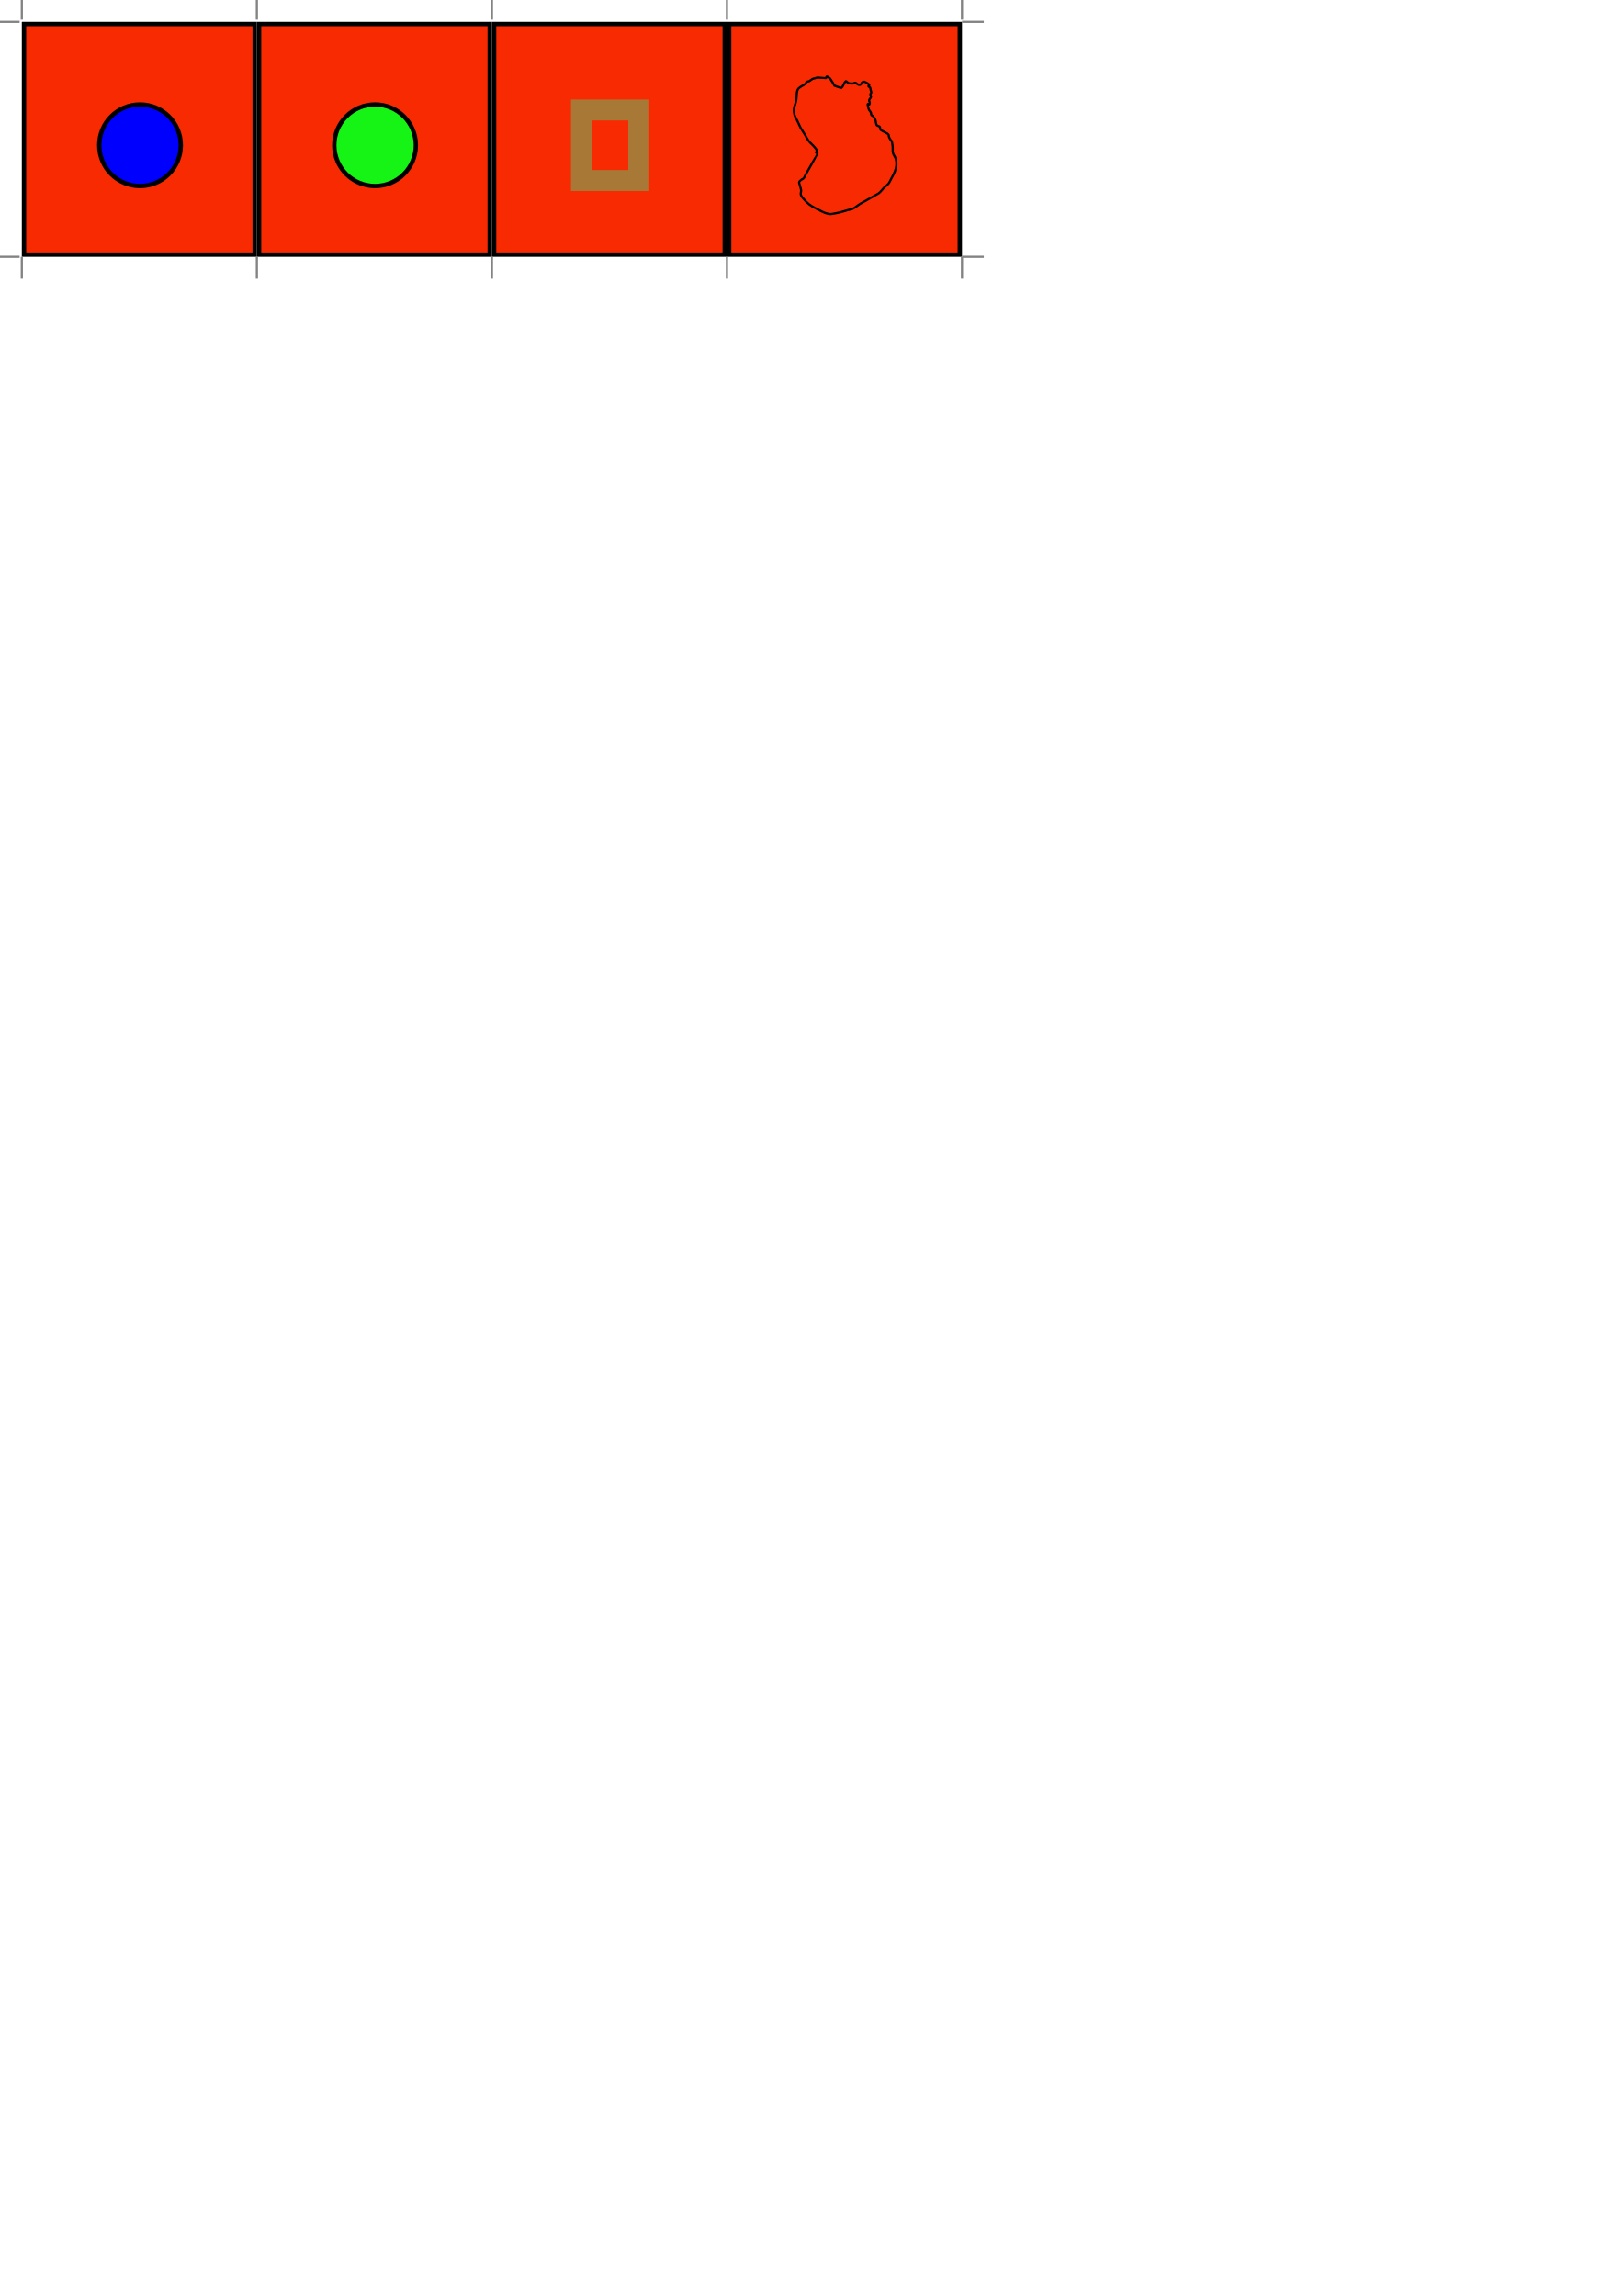
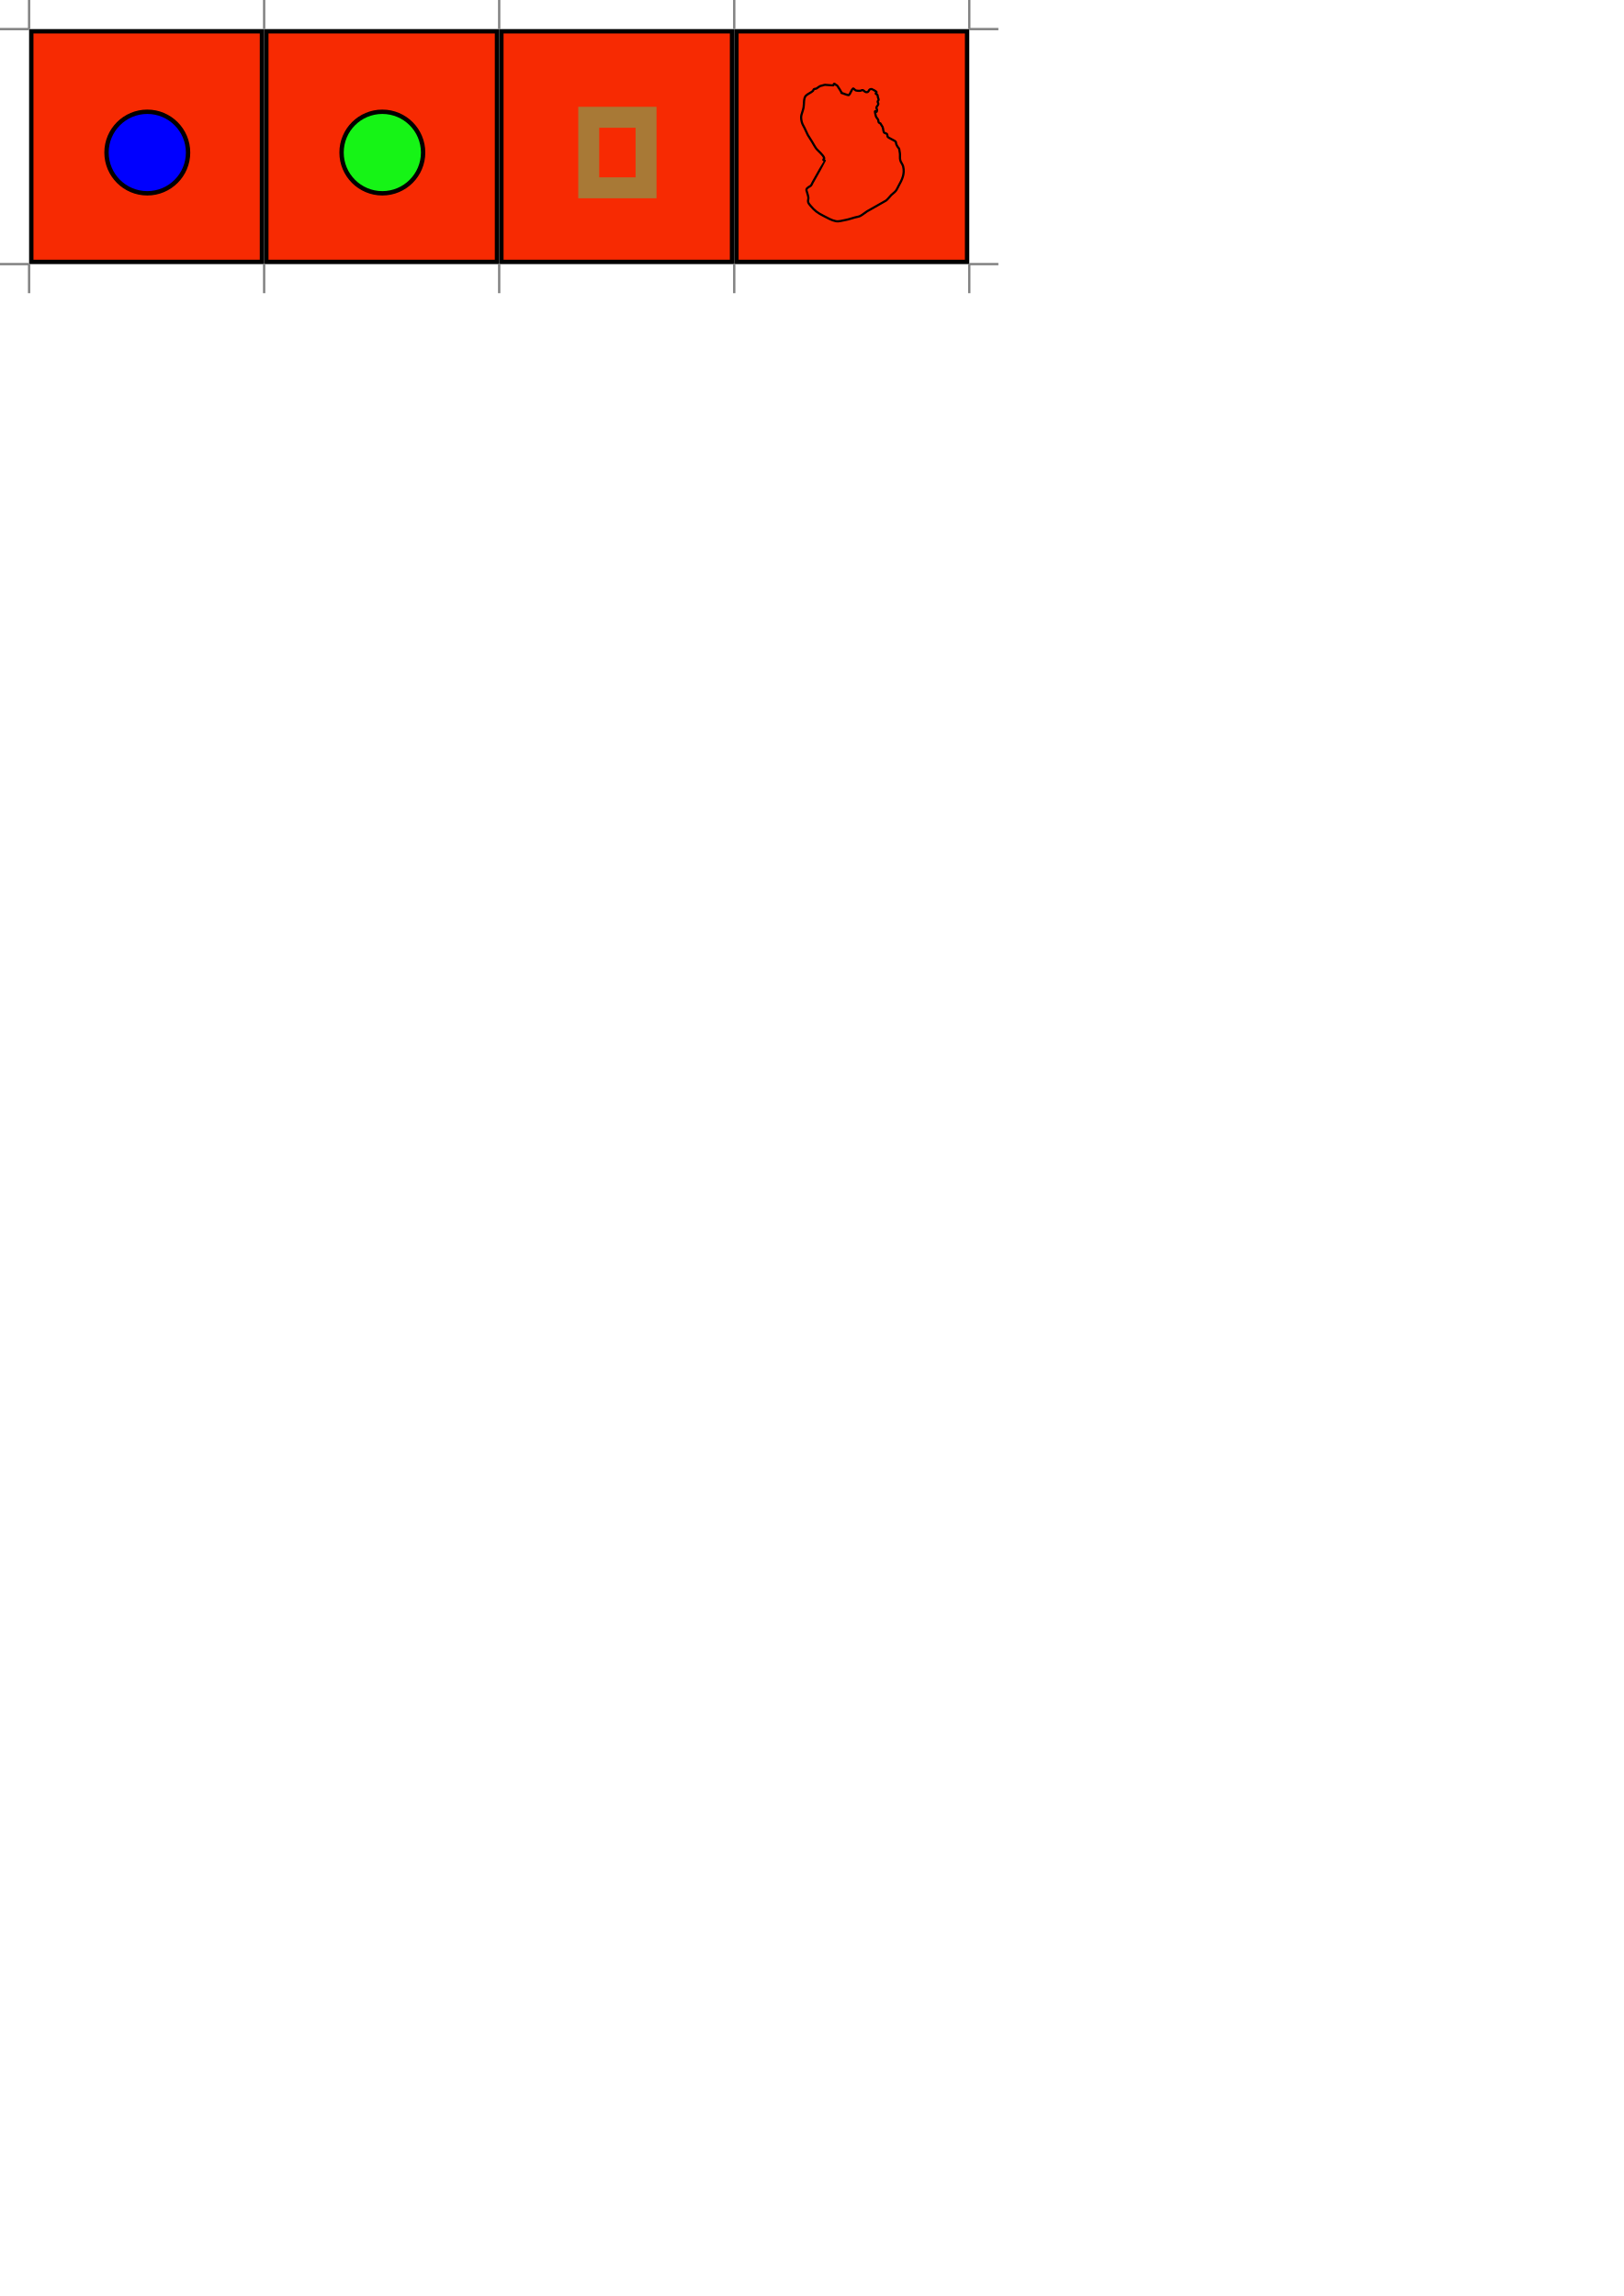
<svg xmlns="http://www.w3.org/2000/svg" xmlns:xlink="http://www.w3.org/1999/xlink" version="1.1" id="svg3057" height="1052.362" width="744.094">
  <defs id="defs3059" />
  <g id="layer1">
    <path style="fill:#0000ff;fill-opacity:1;stroke:#000000;stroke-width:2;stroke-linejoin:miter;stroke-miterlimit:4;stroke-opacity:1;stroke-dasharray:none" id="blue" d="m -137.381,292.222 a 18.688,18.688 0 1 1 -37.376,0 18.688,18.688 0 1 1 37.376,0 z" />
    <path style="fill:#16f416;fill-opacity:1;stroke:#000000;stroke-width:2;stroke-linejoin:miter;stroke-miterlimit:4;stroke-opacity:1;stroke-dasharray:none" id="green" d="m -123.239,386.167 a 18.688,18.688 0 1 1 -37.376,0 18.688,18.688 0 1 1 37.376,0 z" transform="translate(21.2132,-7.071068)" />
    <g id="g3893">
      <rect y="95.219" x="-214.286" height="105.714" width="105.714" id="red" style="fill:#f72a02;fill-opacity:1;stroke:#000000;stroke-width:2;stroke-linejoin:miter;stroke-miterlimit:4;stroke-opacity:1;stroke-dasharray:none" />
      <use height="1052.362" width="744.094" transform="translate(-5.050763,-141.4214)" id="use3891" xlink:href="#blue" y="0" x="0" />
    </g>
    <rect style="color:#000000;clip-rule:nonzero;display:inline;overflow:visible;visibility:visible;opacity:1;isolation:auto;mix-blend-mode:normal;color-interpolation:sRGB;color-interpolation-filters:linearRGB;solid-color:#000000;solid-opacity:1;fill:none;fill-opacity:1;fill-rule:nonzero;stroke:#5dc568;stroke-width:9.6;stroke-linecap:butt;stroke-linejoin:miter;stroke-miterlimit:4;stroke-dasharray:none;stroke-dashoffset:0;stroke-opacity:0.509;marker:none;color-rendering:auto;image-rendering:auto;shape-rendering:auto;text-rendering:auto;enable-background:accumulate" id="white" width="26.264" height="32.325" x="-97.985" y="276.565" />
    <path style="fill:none;fill-rule:evenodd;stroke:#000000;stroke-width:1px;stroke-linecap:butt;stroke-linejoin:miter;stroke-opacity:1" d="m -199.446,346.246 c -0.686,-1.105 -1.286,-2.273 -2.057,-3.314 -0.172,-0.233 -0.486,-0.299 -0.729,-0.448 -0.243,-0.149 -0.456,-0.522 -0.729,-0.448 -0.273,0.074 -0.157,0.687 -0.43,0.761 -0.074,0.02 -3.587,-0.282 -3.776,-0.271 -0.398,0.023 -0.773,0.208 -1.159,0.313 -0.386,0.104 -0.8,0.131 -1.159,0.313 -0.568,0.286 -1.021,0.787 -1.588,1.073 -0.359,0.181 -0.824,0.086 -1.159,0.313 -0.237,0.16 -0.217,0.567 -0.43,0.761 -0.951,0.865 -2.226,1.282 -3.177,2.146 -1.209,1.098 -0.816,3.979 -1.12,5.46 -0.642,3.133 -1.61,3.482 -0.82,6.669 0.255,1.027 0.885,1.911 1.328,2.866 1.877,4.051 0.775,1.975 3.386,6.18 0.686,1.105 1.265,2.29 2.057,3.314 0.514,0.663 3.169,2.81 3.516,4.21 0.071,0.285 -0.5,0.476 -0.43,0.761 0.071,0.285 0.659,0.163 0.729,0.448 0.007,0.03 -1.987,3.518 -2.148,3.803 -1.146,2.029 -2.291,4.057 -3.437,6.086 -0.286,0.507 -0.464,1.102 -0.859,1.521 -0.283,0.3 -1.958,0.924 -2.018,1.834 -0.028,0.415 0.2,0.806 0.3,1.209 0.2,0.806 0.511,1.59 0.599,2.418 0.07,0.654 -0.288,1.332 -0.13,1.97 0.158,0.637 0.614,1.161 1.029,1.657 2.017,2.416 3.274,3.356 6.133,4.794 1.797,0.904 3.573,1.996 5.534,2.376 1.387,0.269 2.814,-0.252 4.206,-0.489 1.575,-0.269 3.09,-0.833 4.635,-1.25 0.773,-0.208 1.599,-0.263 2.318,-0.625 1.136,-0.573 2.089,-1.48 3.177,-2.146 0.06,-0.037 8.656,-4.906 8.671,-4.918 0.947,-0.705 1.605,-1.759 2.448,-2.595 0.647,-0.641 1.445,-1.121 2.018,-1.834 0.544,-0.677 0.859,-1.521 1.289,-2.282 1.582,-2.8 2.951,-5.553 2.109,-8.951 -0.255,-1.027 -1.074,-1.839 -1.328,-2.866 -0.255,-1.027 -0.025,-2.128 -0.169,-3.178 -0.475,-3.458 -0.388,-1.4 -1.628,-4.075 -0.174,-0.375 -0.083,-0.86 -0.3,-1.209 -0.325,-0.523 -3.321,-1.718 -3.646,-2.241 -0.217,-0.349 -0.083,-0.86 -0.3,-1.209 -0.307,-0.494 -1.213,-0.366 -1.458,-0.896 -0.347,-0.749 -0.292,-1.649 -0.599,-2.418 -0.343,-0.552 -0.686,-1.105 -1.029,-1.657 -0.243,-0.149 -0.576,-0.201 -0.729,-0.448 -0.217,-0.349 -0.126,-0.834 -0.3,-1.209 -0.275,-0.592 -0.871,-1.02 -1.029,-1.657 -1.169,-4.718 0.4,-0.305 0.56,-2.73 0.028,-0.415 -0.383,-0.802 -0.3,-1.209 0.118,-0.576 0.741,-0.946 0.859,-1.521 0.084,-0.407 -0.327,-0.794 -0.3,-1.209 0.019,-0.294 0.41,-0.467 0.43,-0.761 0.028,-0.415 -0.2,-0.806 -0.3,-1.209 -0.1,-0.403 -0.083,-0.86 -0.3,-1.209 -0.153,-0.247 -0.659,-0.163 -0.729,-0.448 -0.071,-0.285 0.5,-0.476 0.43,-0.761 -0.042,-0.17 -1.994,-1.331 -2.188,-1.344 -1.887,-0.136 -0.987,1.778 -2.747,1.386 -0.552,-0.123 -0.907,-0.773 -1.458,-0.896 -0.39,-0.087 -0.76,0.289 -1.159,0.313 -0.63,0.037 -1.271,0.002 -1.888,-0.136 -0.552,-0.123 -0.912,-1.044 -1.458,-0.896 -0.24,0.065 -1.618,3.05 -1.719,3.043 -1.16,-0.083 -2.231,-0.688 -3.346,-1.032 z" id="path" />
  </g>
  <g id="cs_layer_1">
-     <g transform="translate(10,10)">
+     <g transform="translate(13.33333,13.33333)">
      <g id="g3893" transform="translate(215.2857,-94.21932)">
        <rect y="95.219" x="-214.286" height="105.714" width="105.714" id="red" style="fill:#f72a02;fill-opacity:1;stroke:#000000;stroke-width:2;stroke-linejoin:miter;stroke-miterlimit:4;stroke-opacity:1;stroke-dasharray:none" />
        <use height="1052.362" width="744.094" transform="translate(0,0) translate(-5.050763,-141.4214)" id="use3891" xlink:href="#blue" y="0" x="0" />
      </g>
    </g>
-     <g transform="translate(117.7143,10)">
+     <g transform="translate(121.0476,13.33333)">
      <g id="g3893" transform="translate(215.2857,-94.21932)">
        <rect y="95.219" x="-214.286" height="105.714" width="105.714" id="red" style="fill:#f72a02;fill-opacity:1;stroke:#000000;stroke-width:2;stroke-linejoin:miter;stroke-miterlimit:4;stroke-opacity:1;stroke-dasharray:none" />
        <use height="1052.362" width="744.094" transform="translate(-35.35534,-86.87311) translate(-5.050763,-141.4214)" id="use3891" xlink:href="#green" y="0" x="0" />
      </g>
    </g>
-     <g transform="translate(225.4286,10)">
+     <g transform="translate(228.7619,13.33333)">
      <g id="g3893" transform="translate(215.2857,-94.21932)">
        <rect y="95.219" x="-214.286" height="105.714" width="105.714" id="red" style="fill:#f72a02;fill-opacity:1;stroke:#000000;stroke-width:2;stroke-linejoin:miter;stroke-miterlimit:4;stroke-opacity:1;stroke-dasharray:none" />
        <use height="1052.362" width="744.094" transform="translate(-71.21577,-0.505087) translate(-5.050763,-141.4214)" id="use3891" xlink:href="#white" y="0" x="0" />
      </g>
    </g>
-     <g transform="translate(333.1429,10)">
+     <g transform="translate(336.4762,13.33333)">
      <g id="g3893" transform="translate(215.2857,-94.21932)">
        <rect y="95.219" x="-214.286" height="105.714" width="105.714" id="red" style="fill:#f72a02;fill-opacity:1;stroke:#000000;stroke-width:2;stroke-linejoin:miter;stroke-miterlimit:4;stroke-opacity:1;stroke-dasharray:none" />
        <use height="1052.362" width="744.094" transform="translate(38.49887,-81.34064) translate(-5.050763,-141.4214)" id="use3891" xlink:href="#path" y="0" x="0" />
      </g>
    </g>
-     <line x1="10.0" y1="0.0" x2="10.0" y2="9.0" style="stroke:#838383" />
-     <line x1="333.143" y1="0.0" x2="333.143" y2="9.0" style="stroke:#838383" />
-     <line x1="440.857" y1="0.0" x2="440.857" y2="9.0" style="stroke:#838383" />
-     <line x1="117.714" y1="0.0" x2="117.714" y2="9.0" style="stroke:#838383" />
-     <line x1="225.429" y1="0.0" x2="225.429" y2="9.0" style="stroke:#838383" />
-     <line x1="0.0" y1="10.0" x2="9.0" y2="10.0" style="stroke:#838383" />
-     <line x1="0.0" y1="117.714" x2="9.0" y2="117.714" style="stroke:#838383" />
-     <line x1="10.0" y1="117.714" x2="10.0" y2="127.714" style="stroke:#838383" />
-     <line x1="333.143" y1="117.714" x2="333.143" y2="127.714" style="stroke:#838383" />
-     <line x1="440.857" y1="117.714" x2="440.857" y2="127.714" style="stroke:#838383" />
-     <line x1="117.714" y1="117.714" x2="117.714" y2="127.714" style="stroke:#838383" />
-     <line x1="225.429" y1="117.714" x2="225.429" y2="127.714" style="stroke:#838383" />
-     <line x1="440.857" y1="10.0" x2="450.857" y2="10.0" style="stroke:#838383" />
-     <line x1="440.857" y1="117.714" x2="450.857" y2="117.714" style="stroke:#838383" />
+     <line x1="13.333" y1="0.0" x2="13.333" y2="13.333" style="stroke:#838383" stroke-width="1.067" />
+     <line x1="336.476" y1="0.0" x2="336.476" y2="13.333" style="stroke:#838383" stroke-width="1.067" />
+     <line x1="444.19" y1="0.0" x2="444.19" y2="13.333" style="stroke:#838383" stroke-width="1.067" />
+     <line x1="121.048" y1="0.0" x2="121.048" y2="13.333" style="stroke:#838383" stroke-width="1.067" />
+     <line x1="228.762" y1="0.0" x2="228.762" y2="13.333" style="stroke:#838383" stroke-width="1.067" />
+     <line x1="0.0" y1="13.333" x2="13.333" y2="13.333" style="stroke:#838383" stroke-width="1.067" />
+     <line x1="0.0" y1="121.048" x2="13.333" y2="121.048" style="stroke:#838383" stroke-width="1.067" />
+     <line x1="13.333" y1="121.048" x2="13.333" y2="134.381" style="stroke:#838383" stroke-width="1.067" />
+     <line x1="336.476" y1="121.048" x2="336.476" y2="134.381" style="stroke:#838383" stroke-width="1.067" />
+     <line x1="444.19" y1="121.048" x2="444.19" y2="134.381" style="stroke:#838383" stroke-width="1.067" />
+     <line x1="121.048" y1="121.048" x2="121.048" y2="134.381" style="stroke:#838383" stroke-width="1.067" />
+     <line x1="228.762" y1="121.048" x2="228.762" y2="134.381" style="stroke:#838383" stroke-width="1.067" />
+     <line x1="444.19" y1="13.333" x2="457.524" y2="13.333" style="stroke:#838383" stroke-width="1.067" />
+     <line x1="444.19" y1="121.048" x2="457.524" y2="121.048" style="stroke:#838383" stroke-width="1.067" />
  </g>
</svg>
